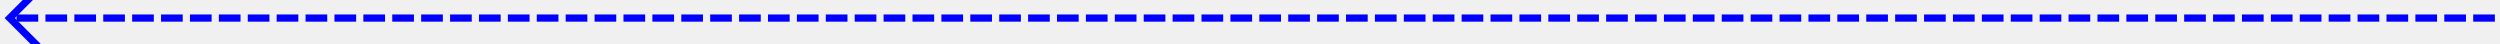
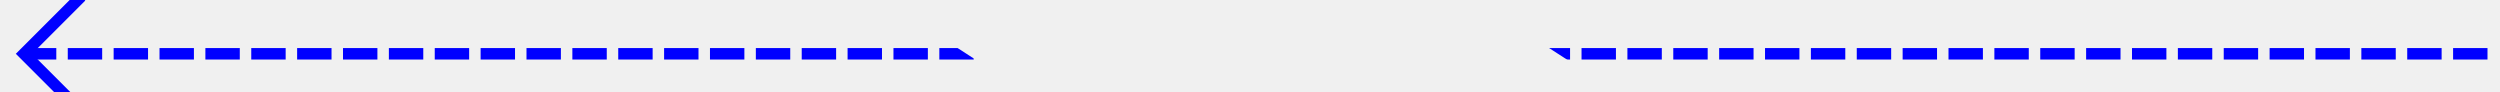
- <svg xmlns="http://www.w3.org/2000/svg" version="1.1" width="346px" height="6px" viewBox="352 584  346 6">
-   <g transform="matrix(0.9981419 -0.06093308 0.06093308 0.9981419 -34.79219 33.0806 )">
-     <path d="M 697 597  L 353.998 576.061  " stroke-width="1" stroke-dasharray="3,1" stroke="#0000ff" fill="none" />
-     <path d="M 358.759 581.007  L 354.404 576.086  L 359.325 571.731  L 358.663 570.982  L 353.367 575.668  L 352.993 576  L 353.324 576.374  L 358.01 581.669  L 358.759 581.007  Z " fill-rule="nonzero" fill="#0000ff" stroke="none" />
+ <svg xmlns="http://www.w3.org/2000/svg" version="1.1" width="218px" height="8px" viewBox="492 240  218 8">
+   <defs>
+     <mask fill="white" id="clip1068">
+       <path d="M 545 230  L 657 230  L 657 258  L 545 258  Z M 506.745 176  L 700 176  L 700 306.372  L 506.745 306.372  Z " fill-rule="evenodd" />
+     </mask>
+   </defs>
+   <g transform="matrix(-0.839819 -0.5428665 0.5428665 -0.839819 973.2718 775.1786 )">
+     <path d="M 510 302  L 690.16 185.543  " stroke-width="1" stroke-dasharray="3,1" stroke="#0000ff" fill="none" mask="url(#clip1068)" />
+     <path d="M 683.394 184.384  L 689.818 185.764  L 688.439 192.188  L 689.416 192.398  L 690.901 185.485  L 691.006 184.996  L 690.517 184.891  L 683.604 183.406  L 683.394 184.384  Z " fill-rule="nonzero" fill="#0000ff" stroke="none" mask="url(#clip1068)" />
  </g>
</svg>
